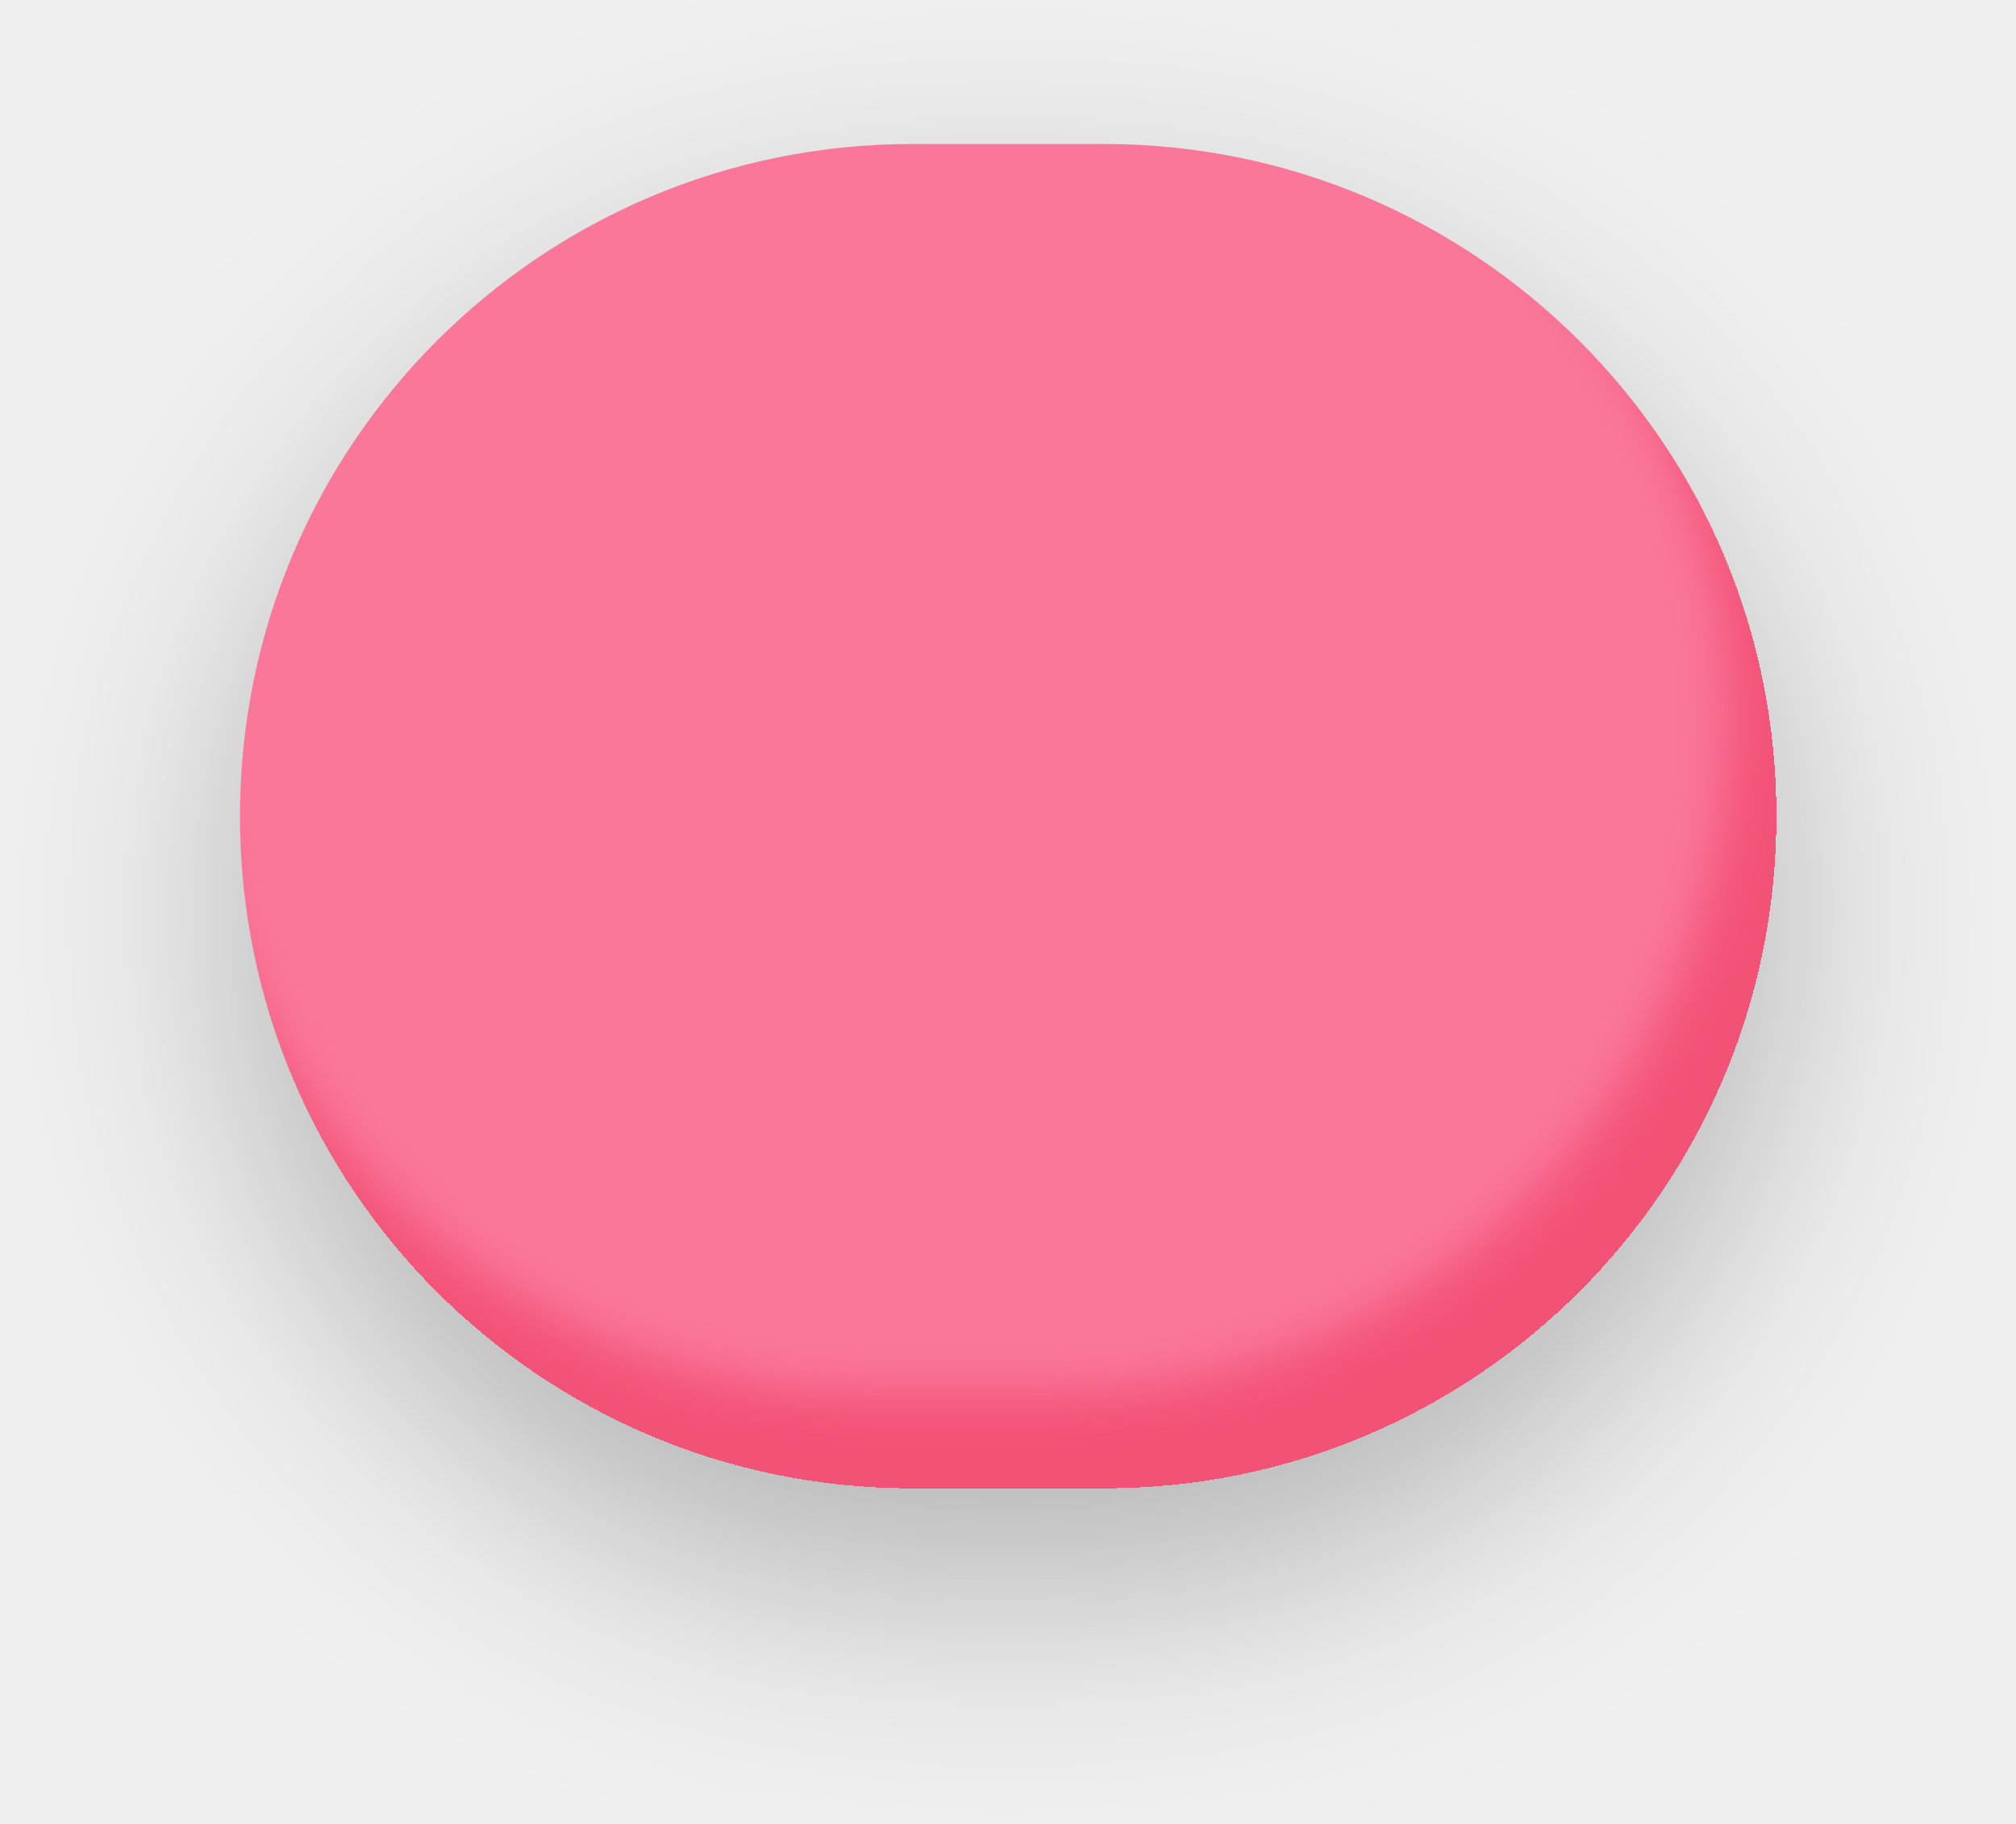
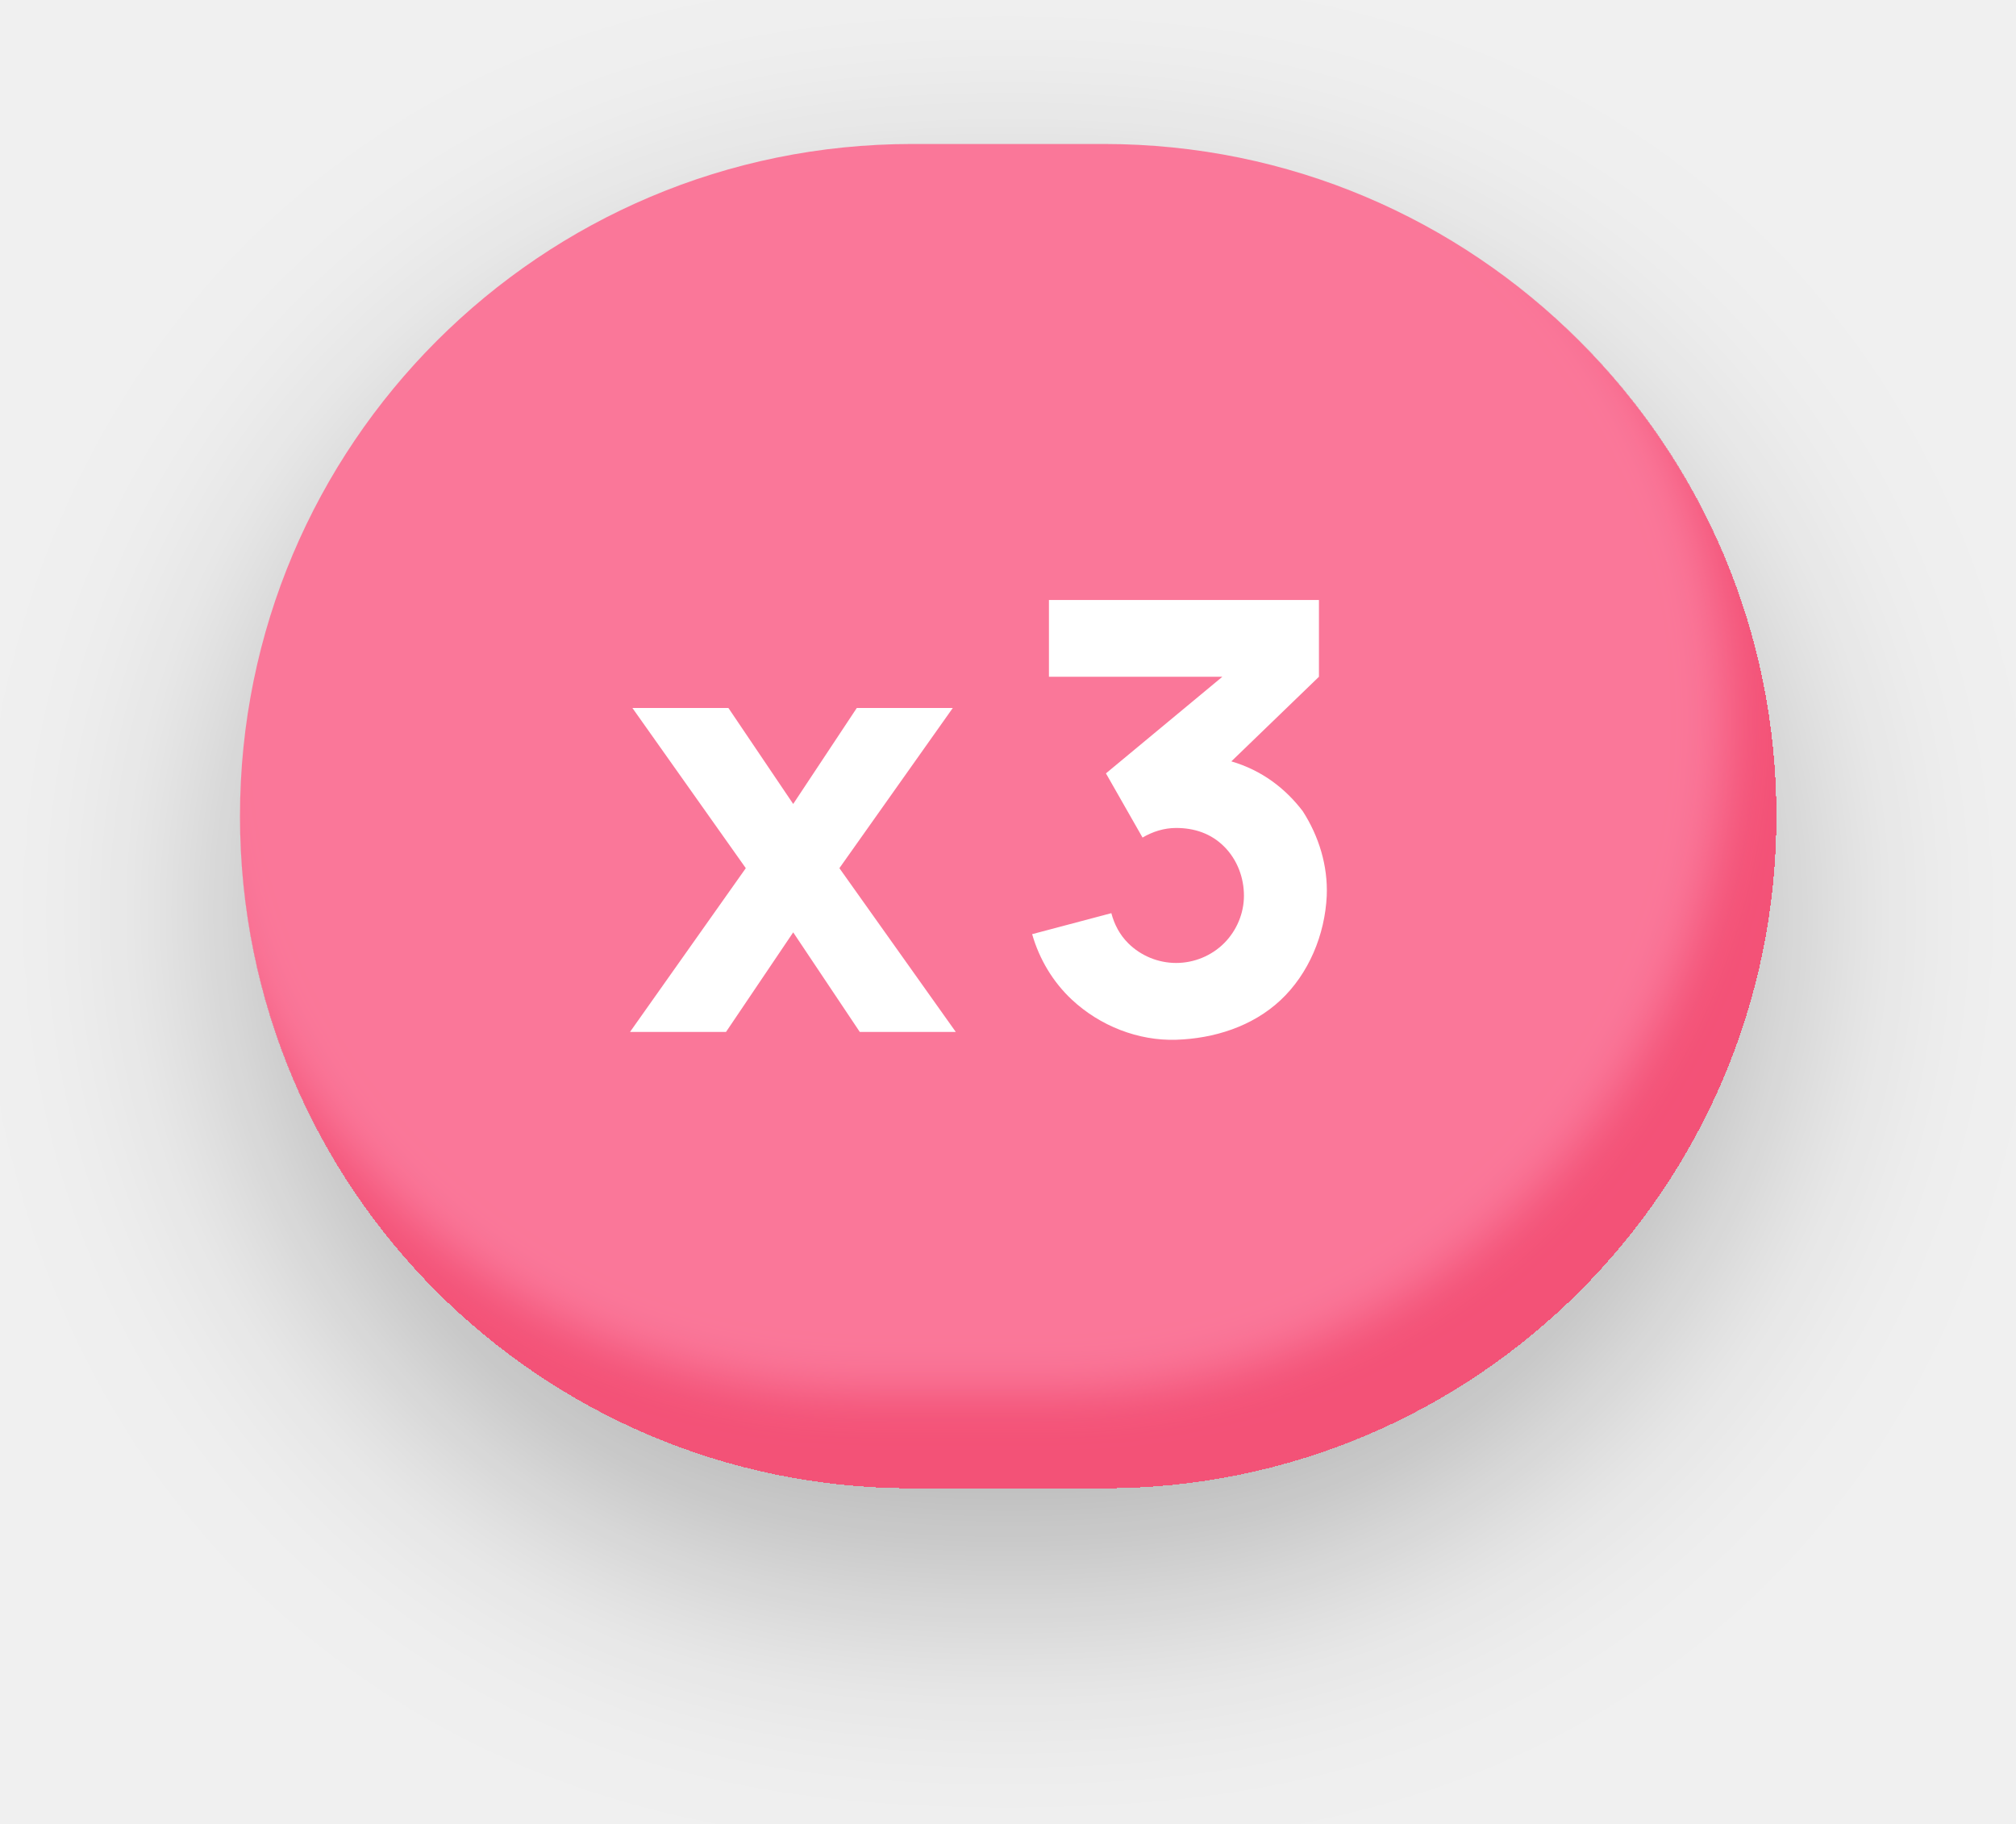
<svg xmlns="http://www.w3.org/2000/svg" width="84" height="76" viewBox="0 0 84 76" fill="none">
  <g filter="url(#filter0_di)">
    <rect x="10" y="6" width="64" height="56" rx="28" fill="#FA7799" />
  </g>
+   <path d="M39.7 29.5H35.7L33.05 33.5L30.35 29.5H26.35L31.075 36.175L26.25 43H30.25L33.05 38.85L35.825 43H39.825L34.975 36.175L39.7 29.5ZM54.281 33.8C53.556 32.85 52.581 32.1 51.306 31.725L54.956 28.2V25H43.706V28.2H50.931L46.081 32.225L47.606 34.9C48.031 34.65 48.506 34.5 49.006 34.5C49.756 34.5 50.456 34.725 51.006 35.275C51.556 35.825 51.831 36.575 51.831 37.325C51.831 38.05 51.531 38.775 51.006 39.3C50.481 39.825 49.756 40.125 49.006 40.125C48.256 40.125 47.531 39.825 47.006 39.3C46.656 38.95 46.431 38.525 46.306 38.05L43.006 38.925C43.306 39.975 43.881 40.925 44.656 41.65C45.831 42.75 47.431 43.375 49.006 43.325C50.581 43.275 52.181 42.775 53.356 41.675C54.531 40.575 55.206 38.95 55.281 37.325C55.331 36.075 54.956 34.85 54.281 33.8Z" fill="white" />
  <defs>
    <filter id="filter0_di" x="0" y="0" width="84" height="76" filterUnits="userSpaceOnUse" color-interpolation-filters="sRGB">
      <feFlood flood-opacity="0" result="BackgroundImageFix" />
      <feColorMatrix in="SourceAlpha" type="matrix" values="0 0 0 0 0 0 0 0 0 0 0 0 0 0 0 0 0 0 127 0" />
      <feOffset dy="4" />
      <feGaussianBlur stdDeviation="5" />
      <feColorMatrix type="matrix" values="0 0 0 0 0 0 0 0 0 0 0 0 0 0 0 0 0 0 0.25 0" />
      <feBlend mode="normal" in2="BackgroundImageFix" result="effect1_dropShadow" />
      <feBlend mode="normal" in="SourceGraphic" in2="effect1_dropShadow" result="shape" />
      <feColorMatrix in="SourceAlpha" type="matrix" values="0 0 0 0 0 0 0 0 0 0 0 0 0 0 0 0 0 0 127 0" result="hardAlpha" />
      <feOffset dx="-2" dy="-4" />
      <feGaussianBlur stdDeviation="1" />
      <feComposite in2="hardAlpha" operator="arithmetic" k2="-1" k3="1" />
      <feColorMatrix type="matrix" values="0 0 0 0 0.953 0 0 0 0 0.322 0 0 0 0 0.467 0 0 0 1 0" />
      <feBlend mode="normal" in2="shape" result="effect2_innerShadow" />
    </filter>
  </defs>
</svg>
